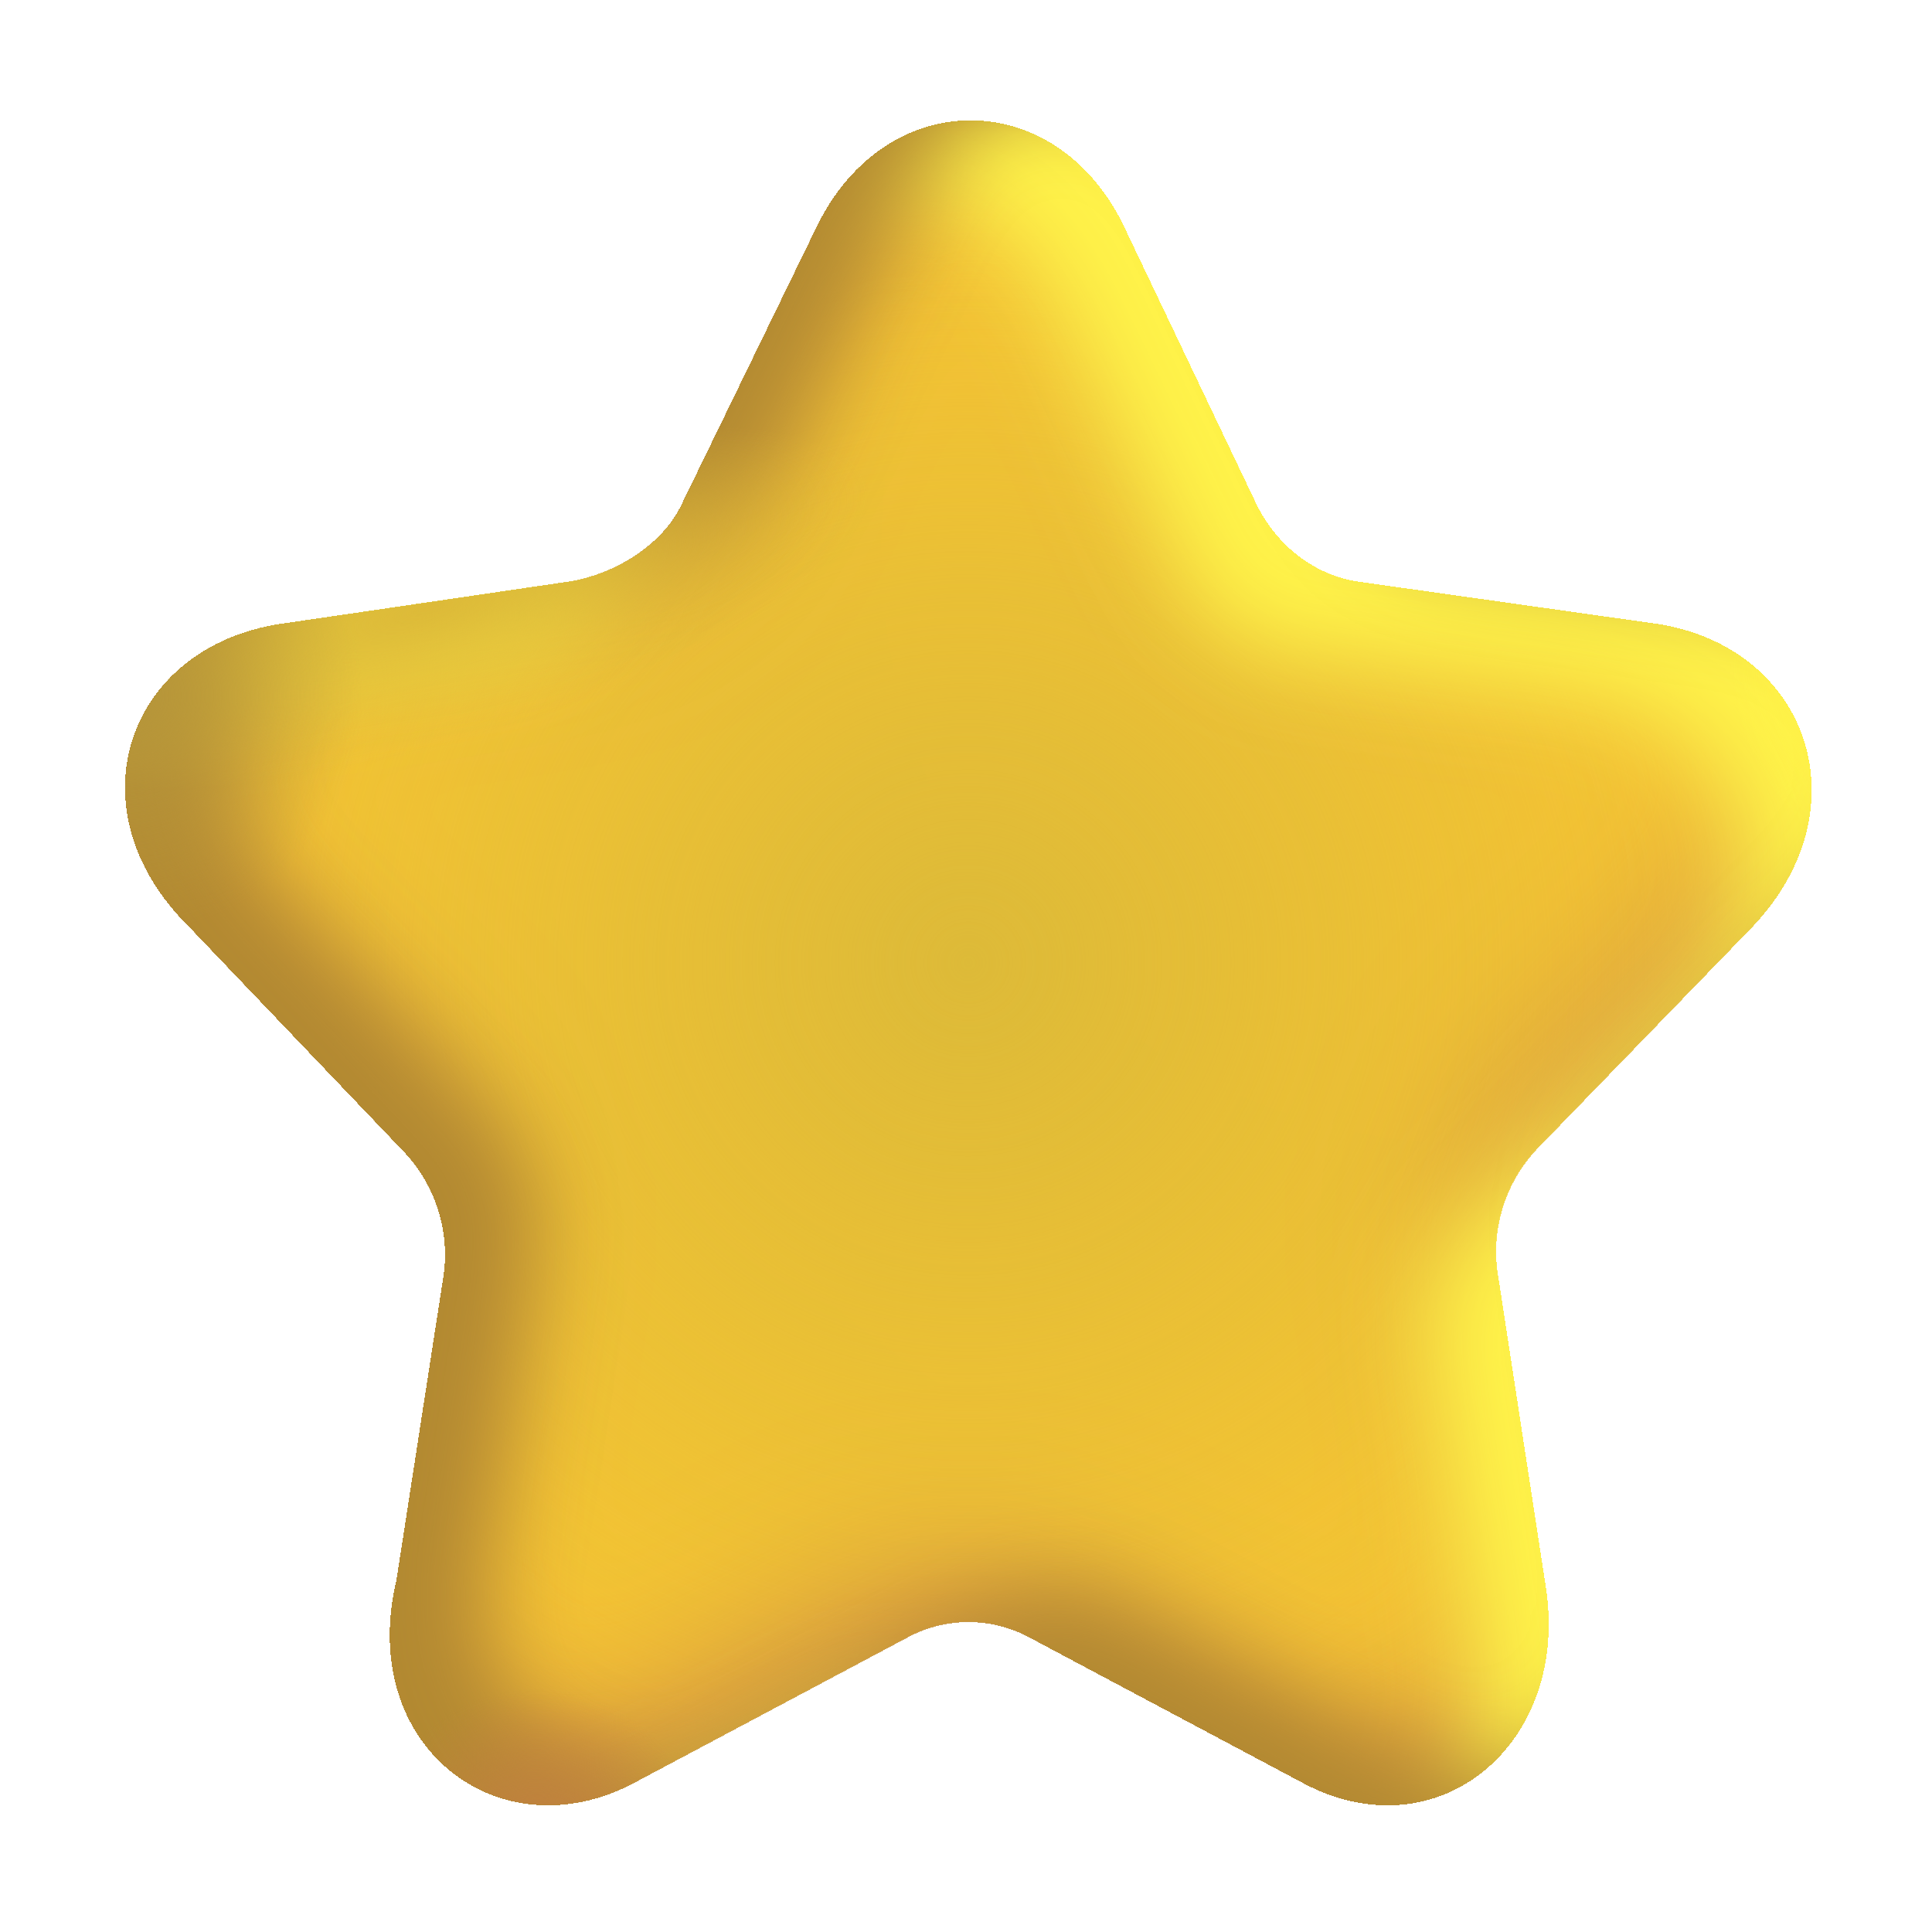
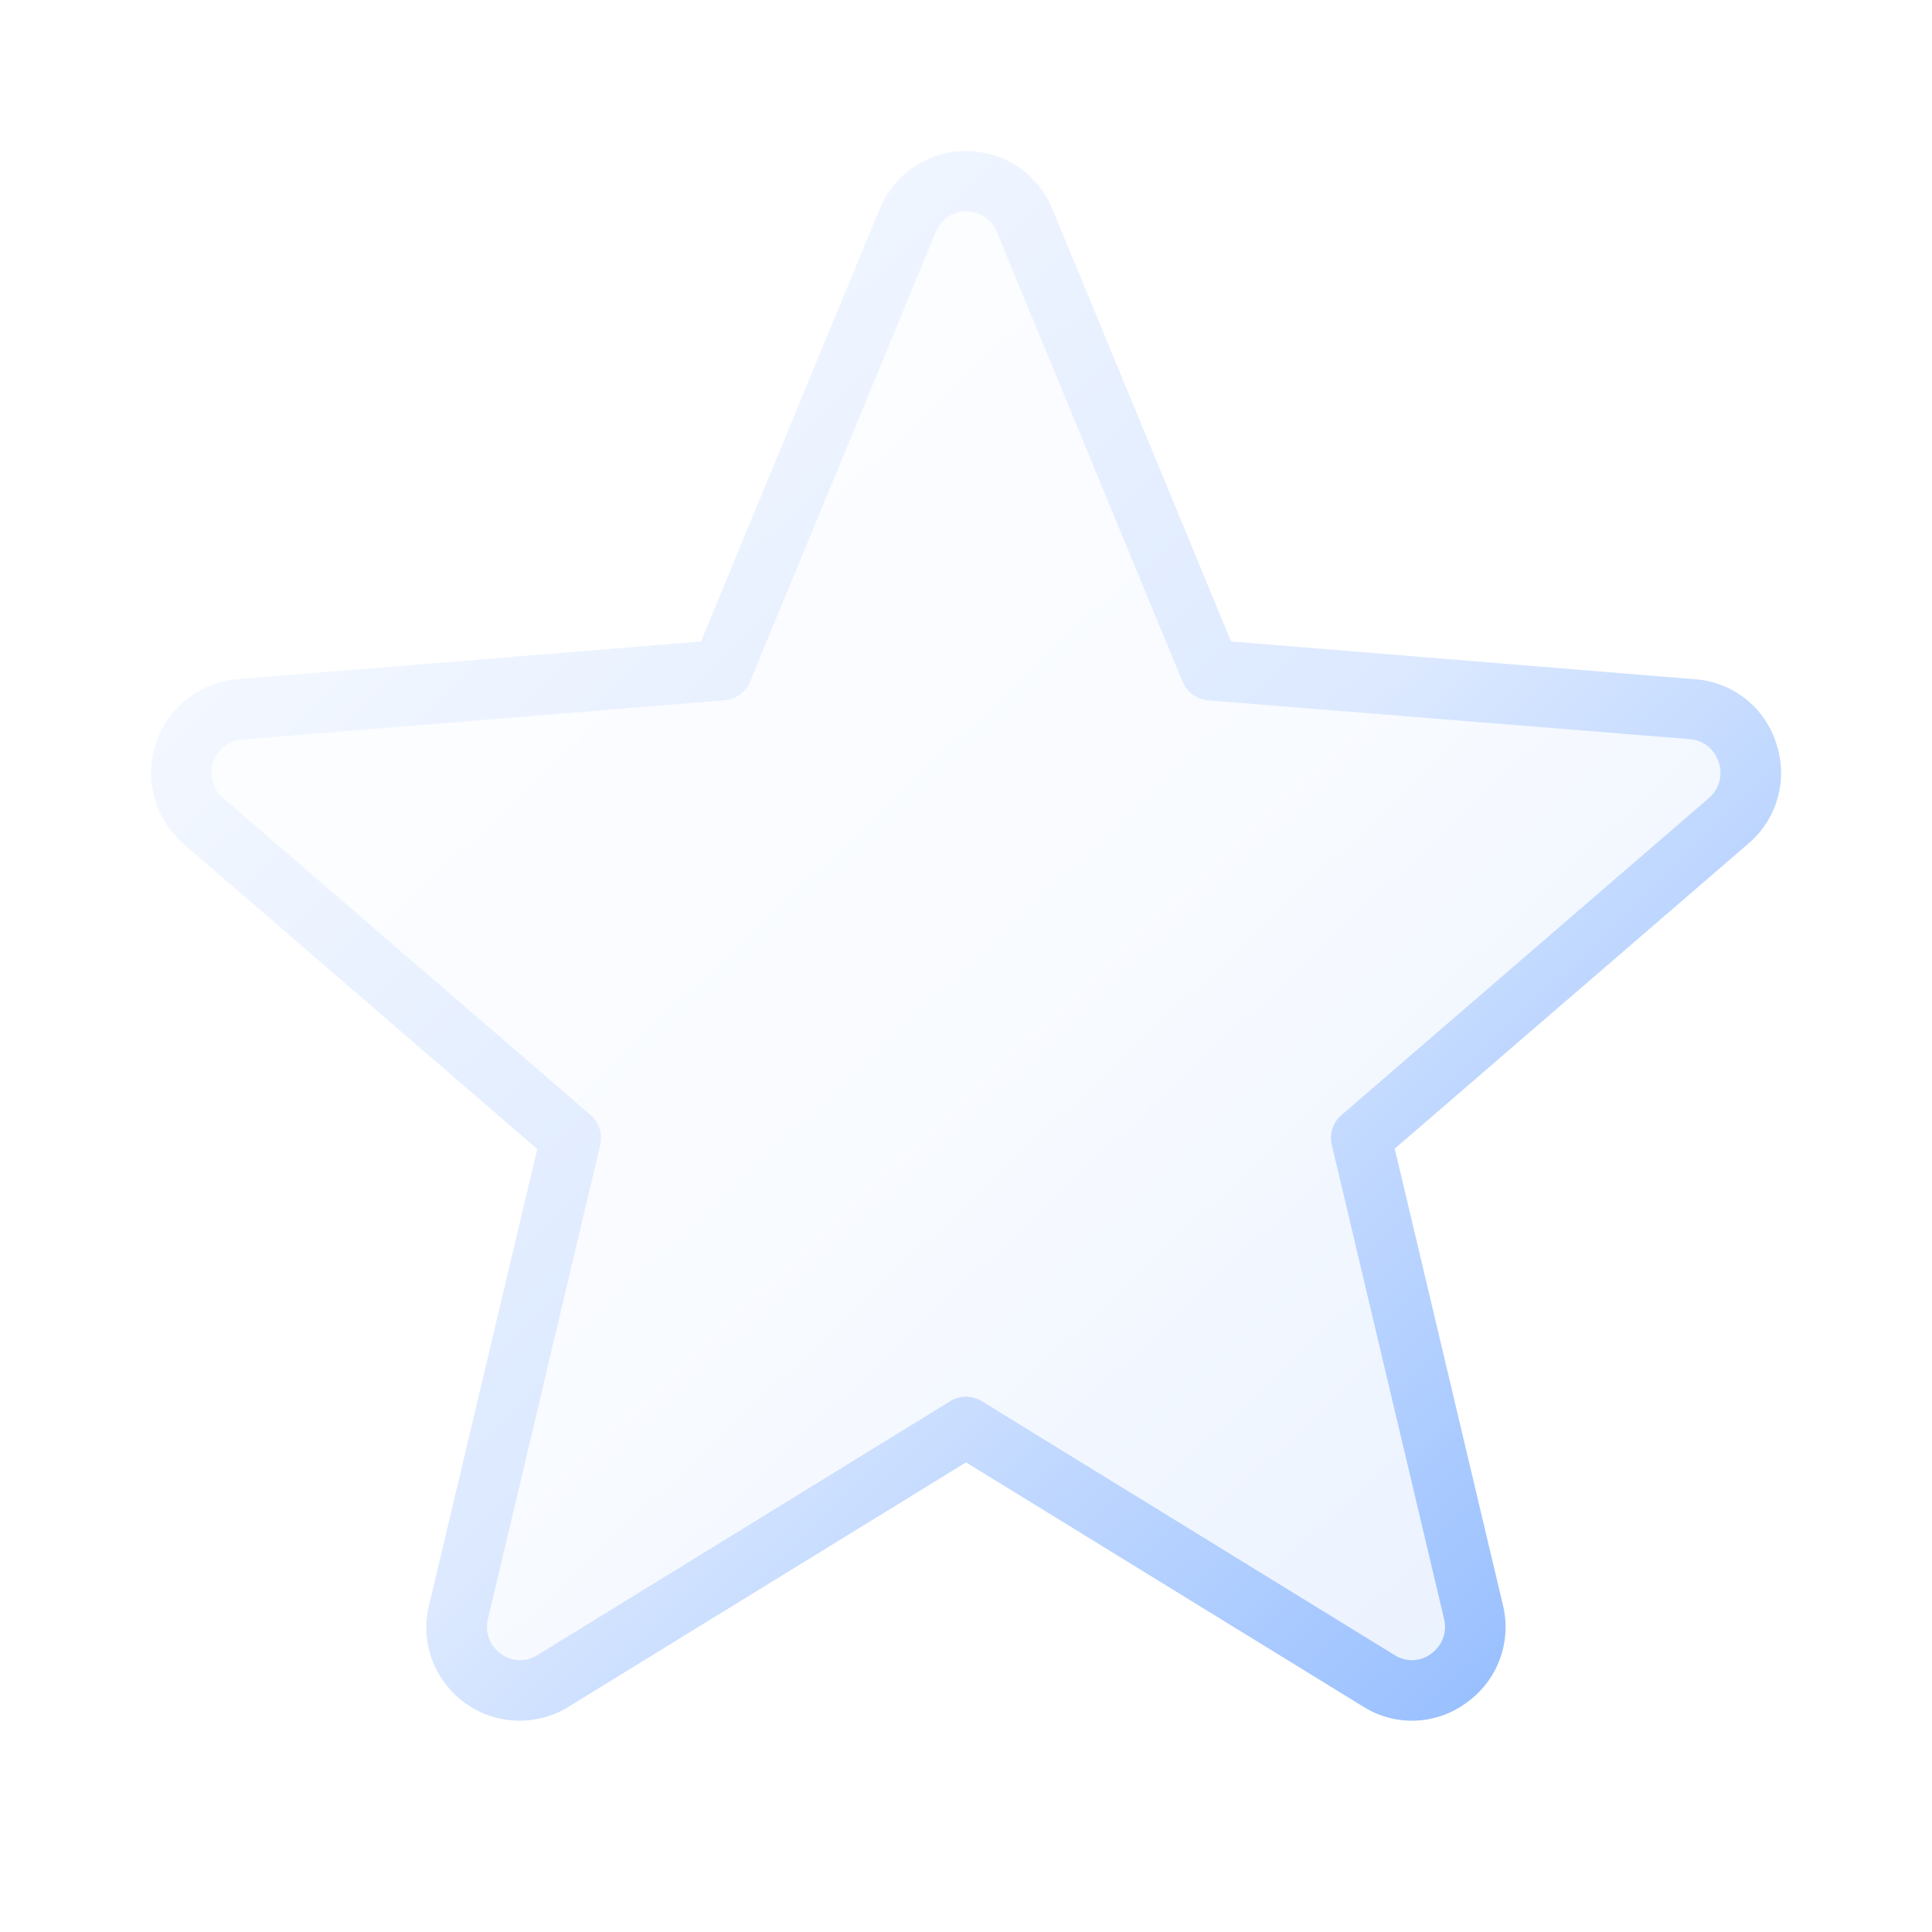
- <svg xmlns="http://www.w3.org/2000/svg" viewBox="0 0 32 32" width="512" height="512">
-   <g fill="none">
-     <g filter="url(#iycMXqn)">
-       <path fill="url(#iEvtg7b)" d="m18.605 3.744l2.203 4.62c.34.686.963 1.169 1.685 1.276l4.928.696c2.538.376 3.496 3.101 1.527 5.086l-3.453 3.562a2.49 2.49 0 0 0-.682 2.187l.776 5.063c.441 2.626-1.77 4.49-4.008 3.29l-4.536-2.413a2.14 2.14 0 0 0-2.006 0l-4.536 2.412c-2.238 1.19-4.586-.617-3.93-3.351l.766-4.953a2.49 2.49 0 0 0-.682-2.187l-3.521-3.688c-1.985-1.961-1.011-4.632 1.527-5.007L9.41 9.64c.723-.107 1.552-.579 1.883-1.276l2.248-4.62c1.144-2.325 3.93-2.325 5.065 0" />
-       <path fill="url(#iGAM1ho)" d="m18.605 3.744l2.203 4.62c.34.686.963 1.169 1.685 1.276l4.928.696c2.538.376 3.496 3.101 1.527 5.086l-3.453 3.562a2.49 2.49 0 0 0-.682 2.187l.776 5.063c.441 2.626-1.77 4.49-4.008 3.29l-4.536-2.413a2.14 2.14 0 0 0-2.006 0l-4.536 2.412c-2.238 1.19-4.586-.617-3.93-3.351l.766-4.953a2.49 2.49 0 0 0-.682-2.187l-3.521-3.688c-1.985-1.961-1.011-4.632 1.527-5.007L9.41 9.64c.723-.107 1.552-.579 1.883-1.276l2.248-4.62c1.144-2.325 3.93-2.325 5.065 0" />
-     </g>
-     <path fill="url(#ieN0Cle)" d="m18.605 3.744l2.203 4.62c.34.686.963 1.169 1.685 1.276l4.928.696c2.538.376 3.496 3.101 1.527 5.086l-3.453 3.562a2.49 2.49 0 0 0-.682 2.187l.776 5.063c.441 2.626-1.77 4.49-4.008 3.29l-4.536-2.413a2.14 2.14 0 0 0-2.006 0l-4.536 2.412c-2.238 1.19-4.586-.617-3.93-3.351l.766-4.953a2.49 2.49 0 0 0-.682-2.187l-3.521-3.688c-1.985-1.961-1.011-4.632 1.527-5.007L9.41 9.64c.723-.107 1.552-.579 1.883-1.276l2.248-4.62c1.144-2.325 3.93-2.325 5.065 0" />
-     <path fill="url(#i9PUN5i)" d="m18.605 3.744l2.203 4.62c.34.686.963 1.169 1.685 1.276l4.928.696c2.538.376 3.496 3.101 1.527 5.086l-3.453 3.562a2.49 2.49 0 0 0-.682 2.187l.776 5.063c.441 2.626-1.77 4.49-4.008 3.29l-4.536-2.413a2.14 2.14 0 0 0-2.006 0l-4.536 2.412c-2.238 1.19-4.586-.617-3.93-3.351l.766-4.953a2.49 2.49 0 0 0-.682-2.187l-3.521-3.688c-1.985-1.961-1.011-4.632 1.527-5.007L9.41 9.64c.723-.107 1.552-.579 1.883-1.276l2.248-4.62c1.144-2.325 3.93-2.325 5.065 0" />
-     <path fill="url(#i8N0h7d)" d="m18.605 3.744l2.203 4.62c.34.686.963 1.169 1.685 1.276l4.928.696c2.538.376 3.496 3.101 1.527 5.086l-3.453 3.562a2.49 2.49 0 0 0-.682 2.187l.776 5.063c.441 2.626-1.77 4.49-4.008 3.29l-4.536-2.413a2.14 2.14 0 0 0-2.006 0l-4.536 2.412c-2.238 1.19-4.586-.617-3.93-3.351l.766-4.953a2.49 2.49 0 0 0-.682-2.187l-3.521-3.688c-1.985-1.961-1.011-4.632 1.527-5.007L9.41 9.64c.723-.107 1.552-.579 1.883-1.276l2.248-4.62c1.144-2.325 3.93-2.325 5.065 0" />
-     <path fill="url(#iReInnd)" d="m18.605 3.744l2.203 4.62c.34.686.963 1.169 1.685 1.276l4.928.696c2.538.376 3.496 3.101 1.527 5.086l-3.453 3.562a2.49 2.49 0 0 0-.682 2.187l.776 5.063c.441 2.626-1.77 4.49-4.008 3.29l-4.536-2.413a2.14 2.14 0 0 0-2.006 0l-4.536 2.412c-2.238 1.19-4.586-.617-3.93-3.351l.766-4.953a2.49 2.49 0 0 0-.682-2.187l-3.521-3.688c-1.985-1.961-1.011-4.632 1.527-5.007L9.41 9.64c.723-.107 1.552-.579 1.883-1.276l2.248-4.62c1.144-2.325 3.93-2.325 5.065 0" />
-     <defs>
-       <radialGradient id="iEvtg7b" cx="0" cy="0" r="1" gradientTransform="rotate(132.939 10.318 9.828)scale(19.9803 19.7731)" gradientUnits="userSpaceOnUse">
-         <stop stop-color="#FAC632" />
-         <stop offset="1" stop-color="#F7C632" />
-       </radialGradient>
-       <radialGradient id="iGAM1ho" cx="0" cy="0" r="1" gradientTransform="matrix(0 13.9478 -13.9614 0 16.039 15.948)" gradientUnits="userSpaceOnUse">
-         <stop stop-color="#DDBA38" />
-         <stop offset="1" stop-color="#DDBA38" stop-opacity="0" />
-       </radialGradient>
-       <radialGradient id="ieN0Cle" cx="0" cy="0" r="1" gradientTransform="matrix(.62228 2.178 -7.26854 2.07673 7.06 10.082)" gradientUnits="userSpaceOnUse">
-         <stop stop-color="#DDBA38" />
-         <stop offset="1" stop-color="#DDBA38" stop-opacity="0" />
-       </radialGradient>
-       <radialGradient id="i9PUN5i" cx="0" cy="0" r="1" gradientTransform="matrix(3.77717 1.089 -1.09006 3.78086 2.077 11.52)" gradientUnits="userSpaceOnUse">
-         <stop stop-color="#B5953A" />
-         <stop offset="1" stop-color="#B5953A" stop-opacity="0" />
-       </radialGradient>
-       <radialGradient id="i8N0h7d" cx="0" cy="0" r="1" gradientTransform="matrix(1.47791 -2.41136 2.41371 1.47936 8.888 30.811)" gradientUnits="userSpaceOnUse">
-         <stop stop-color="#C47E42" />
-         <stop offset="1" stop-color="#C47E42" stop-opacity="0" />
-       </radialGradient>
-       <radialGradient id="iReInnd" cx="0" cy="0" r="1" gradientTransform="rotate(150.751 14.005 9.89)scale(2.2288 2.93061)" gradientUnits="userSpaceOnUse">
-         <stop stop-color="#FFF246" />
-         <stop offset="1" stop-color="#FFF246" stop-opacity="0" />
-       </radialGradient>
-       <filter id="iycMXqn" width="30.673" height="29.645" x=".827" y="1.5" color-interpolation-filters="sRGB" filterUnits="userSpaceOnUse">
-         <feFlood flood-opacity="0" result="BackgroundImageFix" />
-         <feBlend in="SourceGraphic" in2="BackgroundImageFix" result="shape" />
-         <feColorMatrix in="SourceAlpha" result="hardAlpha" values="0 0 0 0 0 0 0 0 0 0 0 0 0 0 0 0 0 0 127 0" />
-         <feOffset dy="-.5" />
-         <feGaussianBlur stdDeviation="1.5" />
-         <feComposite in2="hardAlpha" k2="-1" k3="1" operator="arithmetic" />
-         <feColorMatrix values="0 0 0 0 0.773 0 0 0 0 0.494 0 0 0 0 0.282 0 0 0 1 0" />
-         <feBlend in2="shape" result="effect1_innerShadow_18_14837" />
-         <feColorMatrix in="SourceAlpha" result="hardAlpha" values="0 0 0 0 0 0 0 0 0 0 0 0 0 0 0 0 0 0 127 0" />
-         <feOffset dx="-1.25" dy="1.25" />
-         <feGaussianBlur stdDeviation=".75" />
-         <feComposite in2="hardAlpha" k2="-1" k3="1" operator="arithmetic" />
-         <feColorMatrix values="0 0 0 0 1 0 0 0 0 0.953 0 0 0 0 0.286 0 0 0 1 0" />
-         <feBlend in2="effect1_innerShadow_18_14837" result="effect2_innerShadow_18_14837" />
-         <feColorMatrix in="SourceAlpha" result="hardAlpha" values="0 0 0 0 0 0 0 0 0 0 0 0 0 0 0 0 0 0 127 0" />
-         <feOffset dx="1.5" dy="-.5" />
-         <feGaussianBlur stdDeviation=".75" />
-         <feComposite in2="hardAlpha" k2="-1" k3="1" operator="arithmetic" />
-         <feColorMatrix values="0 0 0 0 0.698 0 0 0 0 0.537 0 0 0 0 0.192 0 0 0 1 0" />
-         <feBlend in2="effect2_innerShadow_18_14837" result="effect3_innerShadow_18_14837" />
-       </filter>
-     </defs>
+ <svg xmlns="http://www.w3.org/2000/svg" viewBox="0 0 256 256" width="512" height="512">
+   <defs>
+     <linearGradient id="g" x1="0" y1="0" x2="1" y2="1">
+       <stop offset="0" stop-color="#ffffff" />
+       <stop offset=".55" stop-color="#dce9ff" />
+       <stop offset="1" stop-color="#86b4ff" />
+     </linearGradient>
+   </defs>
+   <g fill="url(#g)">
+     <path d="m229.06 108.79l-48.7 42l14.88 62.79a8.4 8.4 0 0 1-12.52 9.17L128 189.09l-54.72 33.65a8.4 8.4 0 0 1-12.52-9.17l14.88-62.79l-48.7-42A8.46 8.46 0 0 1 31.73 94l63.91-5.2l24.62-59.6a8.36 8.36 0 0 1 15.48 0l24.62 59.6l63.91 5.2a8.46 8.46 0 0 1 4.79 14.79" opacity=".2" />
+     <path d="M235.36 98.49A12.21 12.21 0 0 0 224.59 90l-61.47-5l-23.68-57.33a12.37 12.37 0 0 0-22.88 0L92.88 85l-61.47 5a12.45 12.45 0 0 0-7.07 21.84l46.85 40.41l-14.32 60.39a12.35 12.35 0 0 0 18.51 13.49L128 193.77l52.62 32.36a12.12 12.12 0 0 0 13.69-.51a12.28 12.28 0 0 0 4.82-13l-14.32-60.42l46.85-40.41a12.29 12.29 0 0 0 3.7-13.3m-8.93 7.26l-48.68 42a4 4 0 0 0-1.28 3.95l14.87 62.79a4.37 4.37 0 0 1-1.72 4.65a4.24 4.24 0 0 1-4.81.18l-54.71-33.65a4 4 0 0 0-4.2 0l-54.71 33.65a4.24 4.24 0 0 1-4.81-.18a4.37 4.37 0 0 1-1.72-4.65l14.87-62.79a4 4 0 0 0-1.28-3.95l-48.68-42a4.37 4.37 0 0 1-1.32-4.75a4.31 4.31 0 0 1 3.81-3L96 92.79a4 4 0 0 0 3.38-2.46L124 30.73a4.35 4.35 0 0 1 8.08 0l24.62 59.6a4 4 0 0 0 3.3 2.46l63.9 5.15a4.31 4.31 0 0 1 3.81 3a4.37 4.37 0 0 1-1.28 4.81" />
  </g>
</svg>
